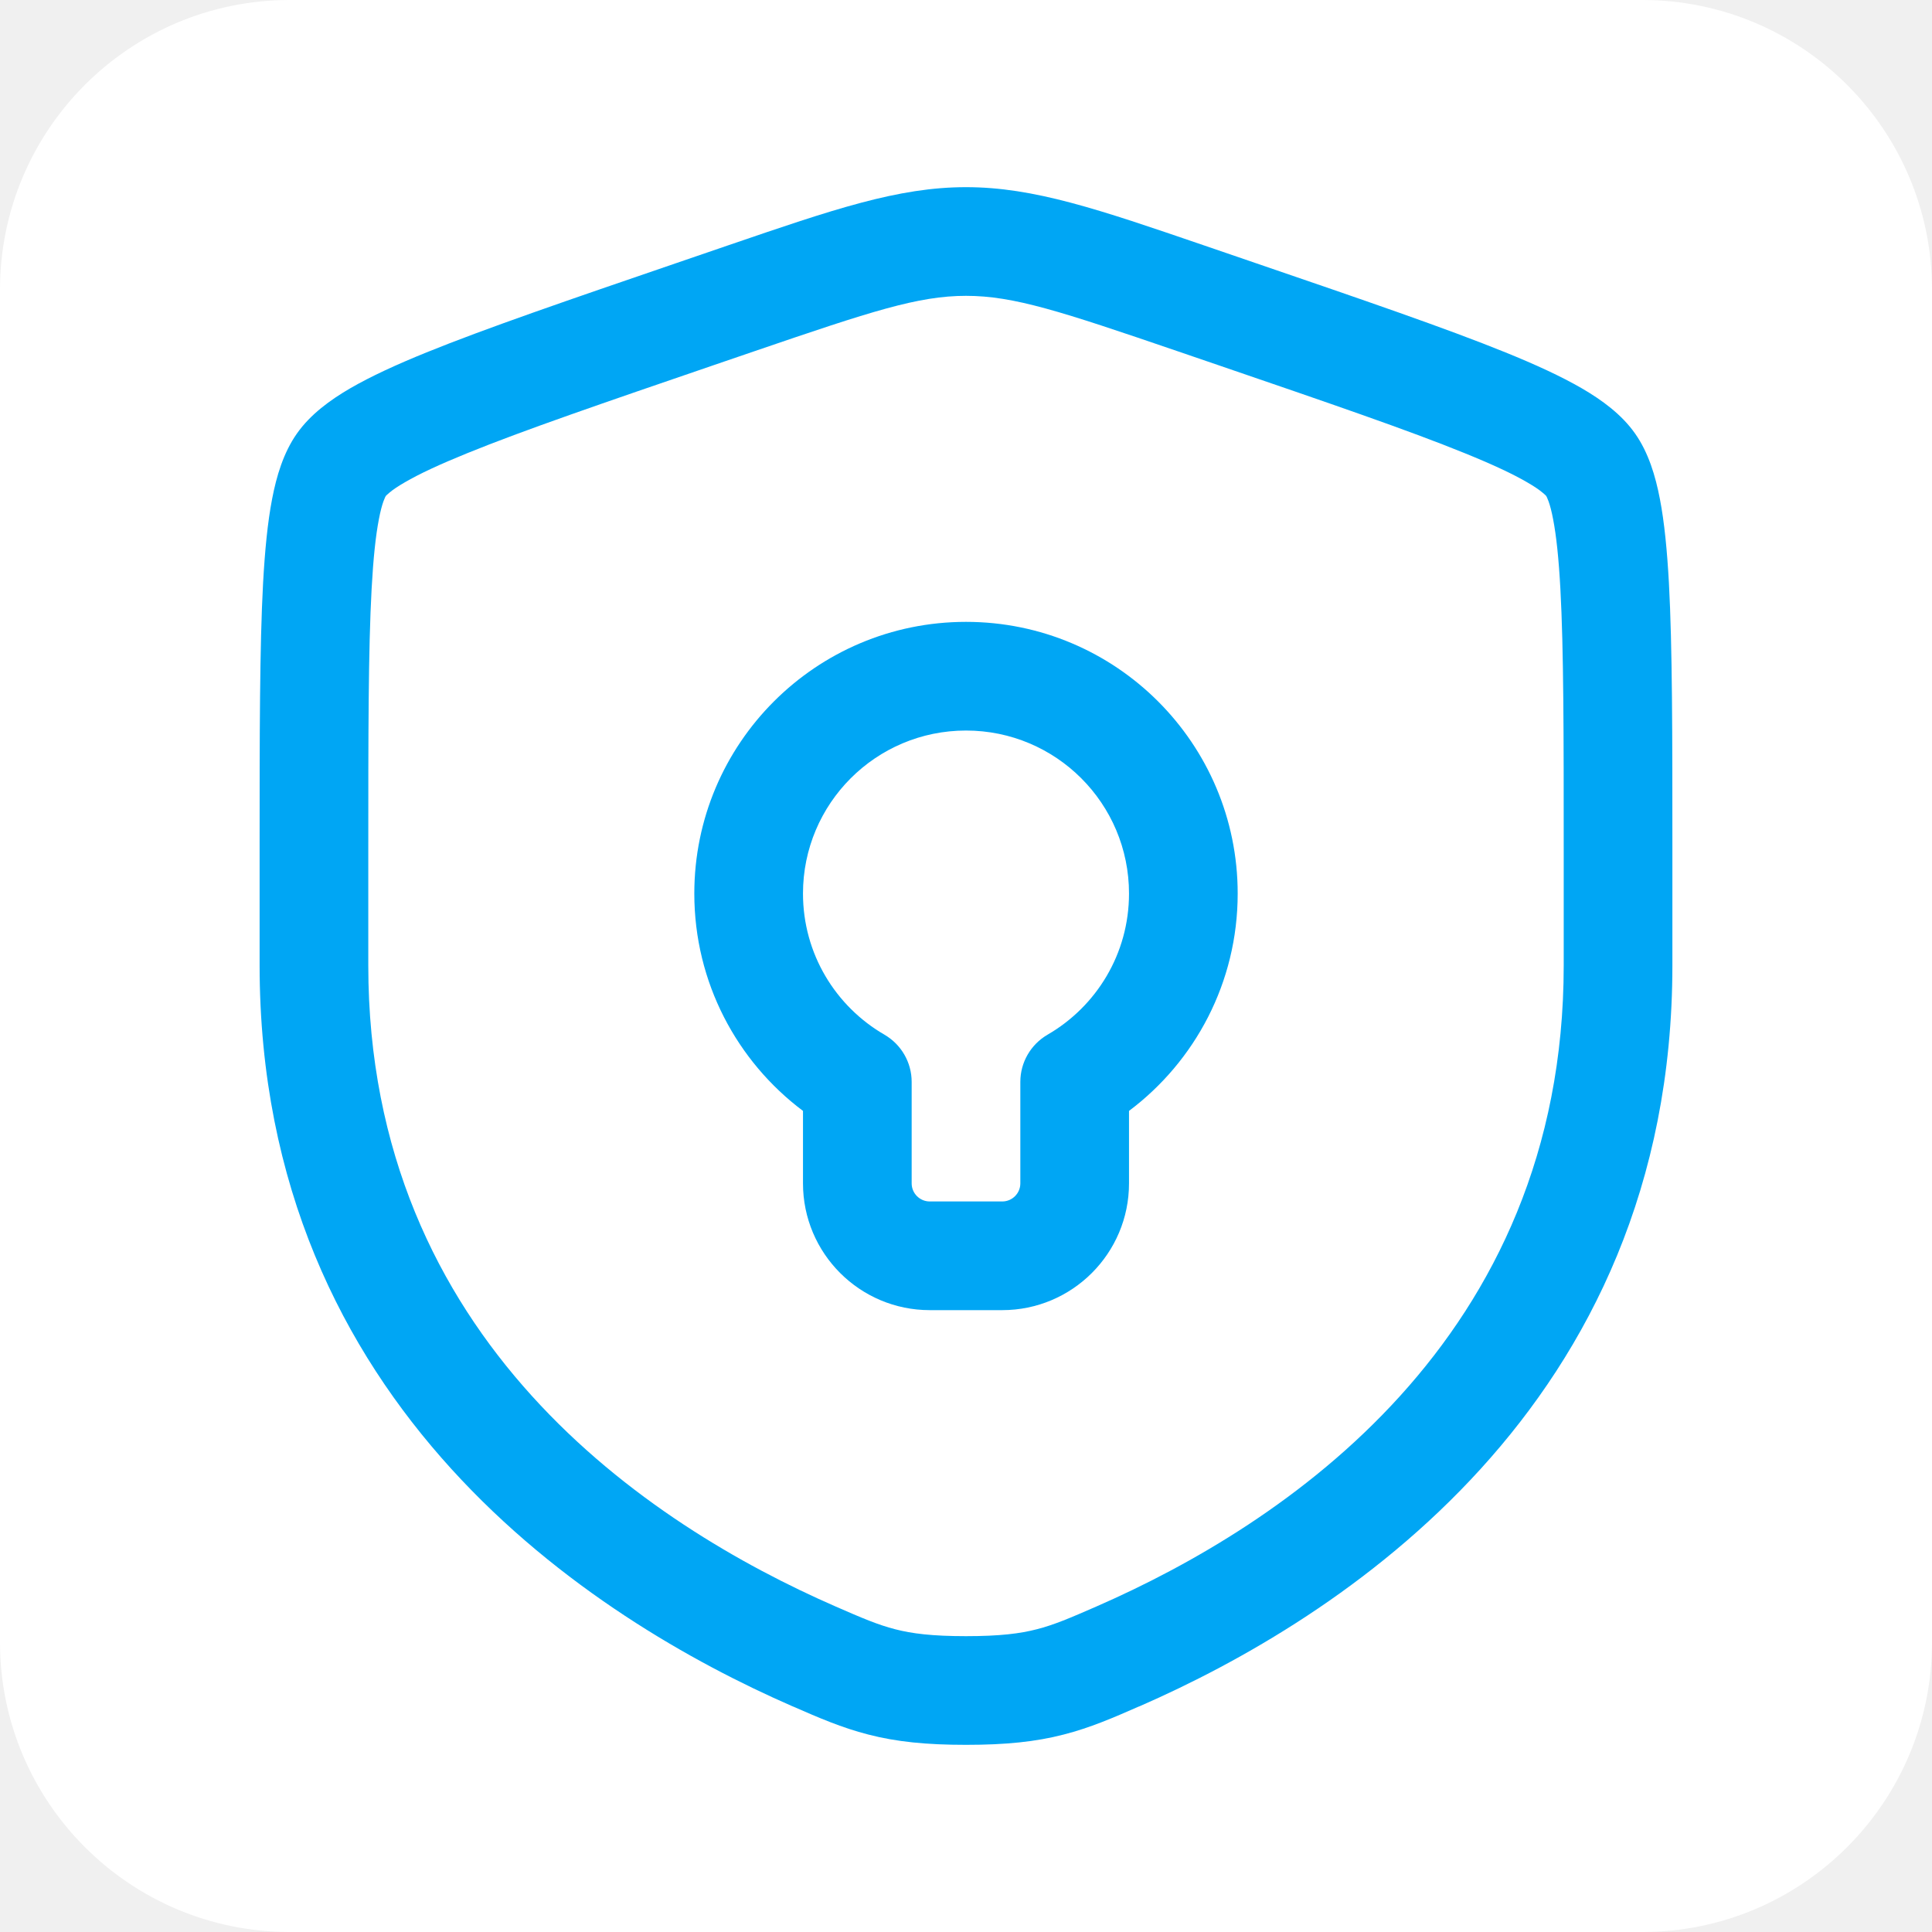
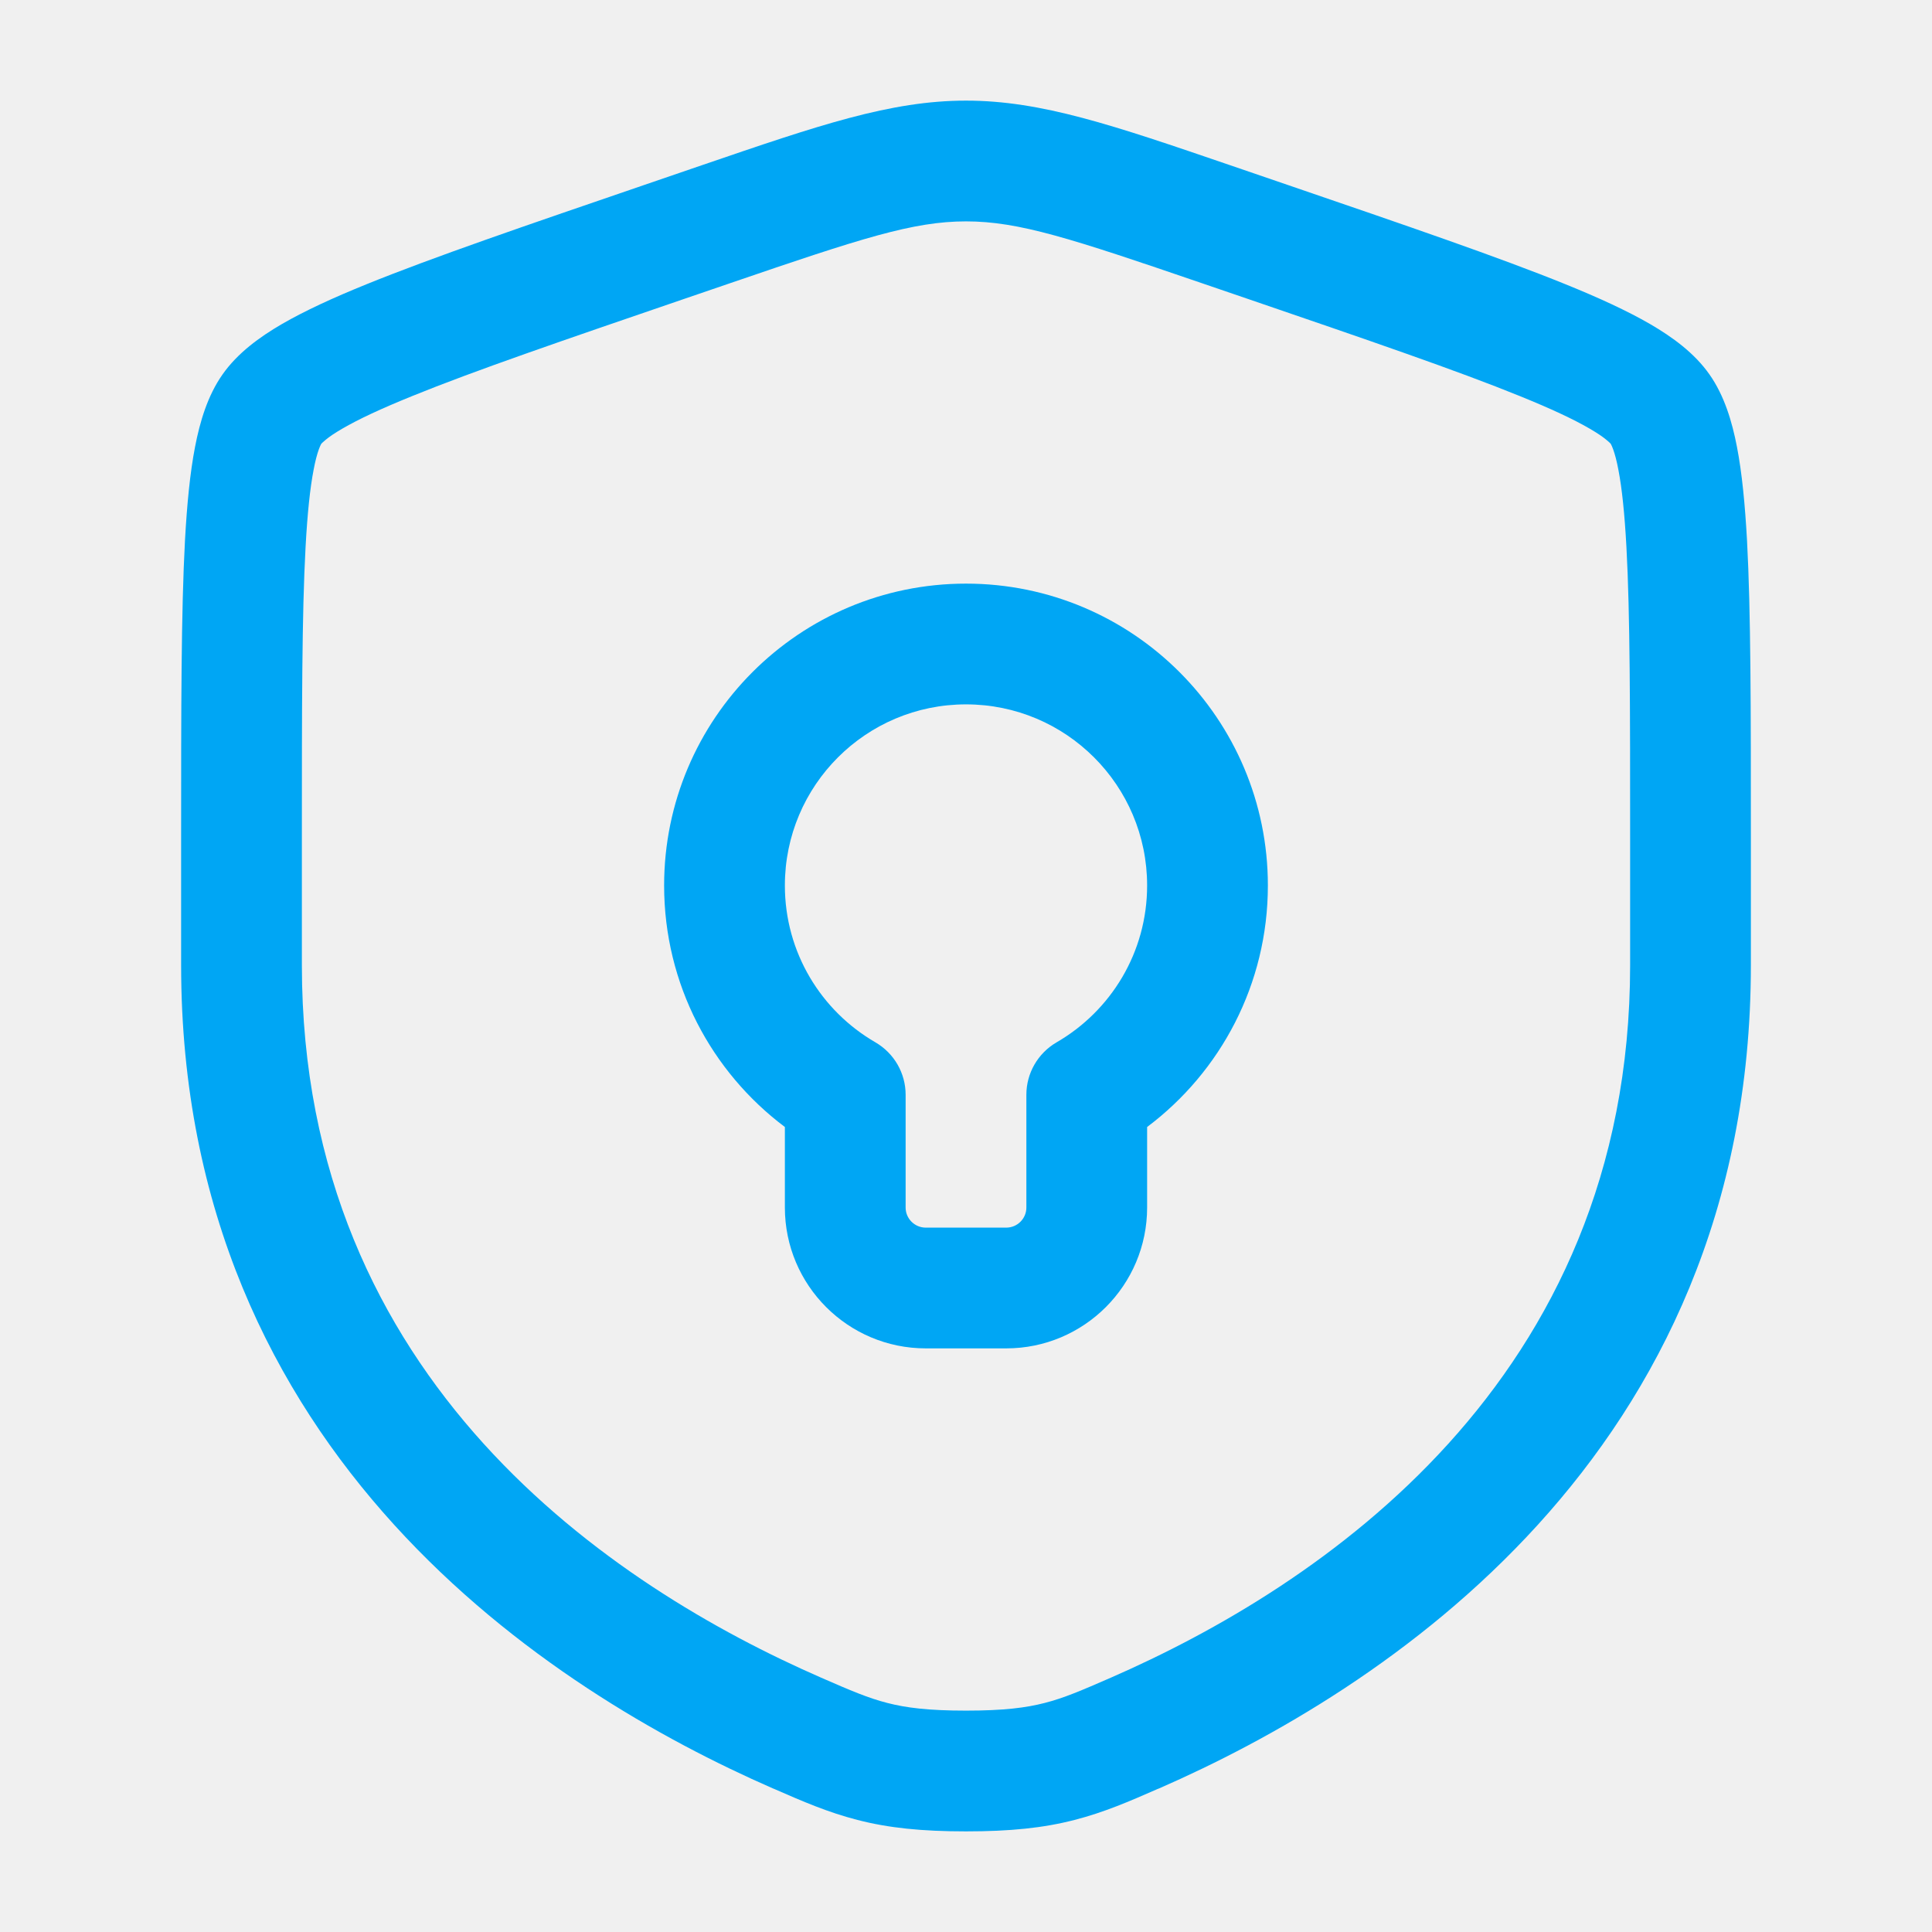
- <svg xmlns="http://www.w3.org/2000/svg" version="1.1" width="1000" height="1000">
-   <g clip-path="url(#SvgjsClipPath1573)">
-     <rect width="1000" height="1000" fill="#ffffff" />
-     <g transform="matrix(1.125,0,0,1.125,50,50)">
-       <svg version="1.1" width="800px" height="800px">
-         <svg width="800px" height="800px" viewBox="0 0 24 24" fill="none">
-           <path fill-rule="evenodd" clip-rule="evenodd" d="M12 7.25C9.929 7.25 8.25 8.929 8.25 11C8.25 12.228 8.84 13.317 9.75 14V15C9.75 15.966 10.534 16.75 11.5 16.75H12.5C13.466 16.75 14.25 15.966 14.25 15V14C15.16 13.317 15.75 12.228 15.75 11C15.75 8.929 14.071 7.25 12 7.25ZM9.75 11C9.75 9.757 10.757 8.75 12 8.75C13.243 8.75 14.25 9.757 14.25 11C14.25 11.832 13.799 12.559 13.124 12.949C12.893 13.084 12.75 13.331 12.75 13.599V15C12.75 15.138 12.638 15.25 12.5 15.25H11.5C11.362 15.25 11.25 15.138 11.25 15V13.599C11.25 13.331 11.107 13.084 10.876 12.949C10.201 12.559 9.75 11.832 9.75 11Z" fill="#00a6f4" />
-           <path fill-rule="evenodd" clip-rule="evenodd" d="M12 1.25C11.062 1.25 10.167 1.557 8.723 2.051L7.996 2.3C6.515 2.807 5.371 3.199 4.553 3.531C4.141 3.698 3.786 3.861 3.501 4.026C3.226 4.186 2.951 4.385 2.764 4.652C2.579 4.915 2.483 5.239 2.423 5.551C2.36 5.876 2.323 6.265 2.298 6.711C2.25 7.598 2.25 8.814 2.25 10.39V11.991C2.25 18.092 6.858 21.017 9.598 22.215L9.625 22.226C9.965 22.375 10.285 22.514 10.652 22.608C11.039 22.708 11.451 22.75 12 22.75C12.549 22.75 12.961 22.708 13.348 22.608C13.715 22.514 14.035 22.375 14.374 22.226L14.402 22.215C17.142 21.017 21.75 18.092 21.75 11.991V10.39C21.75 8.814 21.75 7.598 21.702 6.711C21.677 6.265 21.64 5.876 21.577 5.551C21.517 5.239 21.421 4.915 21.236 4.652C21.049 4.385 20.774 4.186 20.499 4.026C20.214 3.861 19.859 3.698 19.447 3.531C18.629 3.199 17.485 2.807 16.004 2.3L15.277 2.051C13.833 1.557 12.938 1.25 12 1.25ZM9.081 3.514C10.695 2.962 11.342 2.75 12 2.75C12.658 2.75 13.305 2.962 14.919 3.514L15.492 3.71C17.005 4.228 18.108 4.606 18.882 4.921C19.269 5.078 19.549 5.209 19.746 5.324C19.843 5.38 19.91 5.426 19.954 5.463C19.992 5.493 20.007 5.511 20.009 5.513C20.011 5.517 20.023 5.537 20.041 5.587C20.061 5.643 20.083 5.723 20.104 5.835C20.148 6.062 20.181 6.373 20.204 6.793C20.25 7.634 20.25 8.808 20.25 10.417V11.991C20.25 17.166 16.38 19.713 13.801 20.84C13.43 21.002 13.215 21.094 12.976 21.155C12.748 21.214 12.47 21.25 12 21.25C11.53 21.25 11.252 21.214 11.024 21.155C10.785 21.094 10.57 21.002 10.199 20.84C7.62 19.713 3.75 17.166 3.75 11.991V10.417C3.75 8.808 3.75 7.634 3.796 6.793C3.819 6.373 3.852 6.062 3.896 5.835C3.917 5.723 3.939 5.643 3.959 5.587C3.977 5.537 3.989 5.517 3.991 5.513C3.993 5.511 4.008 5.494 4.046 5.463C4.09 5.426 4.157 5.38 4.254 5.324C4.451 5.209 4.731 5.078 5.118 4.921C5.892 4.606 6.995 4.228 8.508 3.71L9.081 3.514Z" fill="#00a6f4" />
-         </svg>
-       </svg>
-     </g>
-   </g>
-   <defs>
-     <clipPath id="SvgjsClipPath1573">
-       <rect width="1000" height="1000" x="0" y="0" rx="150" ry="150" />
-     </clipPath>
-   </defs>
+ <svg xmlns="http://www.w3.org/2000/svg" viewBox="0 0 24 24" fill="none">
+   <path fill-rule="evenodd" clip-rule="evenodd" d="M12 7.25C9.929 7.25 8.25 8.929 8.25 11C8.25 12.228 8.84 13.317 9.75 14V15C9.75 15.966 10.534 16.75 11.5 16.75H12.5C13.466 16.75 14.25 15.966 14.25 15V14C15.16 13.317 15.75 12.228 15.75 11C15.75 8.929 14.071 7.25 12 7.25ZM9.75 11C9.75 9.757 10.757 8.75 12 8.75C13.243 8.75 14.25 9.757 14.25 11C14.25 11.832 13.799 12.559 13.124 12.949C12.893 13.084 12.75 13.331 12.75 13.599V15C12.75 15.138 12.638 15.25 12.5 15.25H11.5C11.362 15.25 11.25 15.138 11.25 15V13.599C11.25 13.331 11.107 13.084 10.876 12.949C10.201 12.559 9.75 11.832 9.75 11Z" fill="#00a6f4" />
+   <path fill-rule="evenodd" clip-rule="evenodd" d="M12 1.25C11.062 1.25 10.167 1.557 8.723 2.051L7.996 2.3C6.515 2.807 5.371 3.199 4.553 3.531C4.141 3.698 3.786 3.861 3.501 4.026C3.226 4.186 2.951 4.385 2.764 4.652C2.579 4.915 2.483 5.239 2.423 5.551C2.36 5.876 2.323 6.265 2.298 6.711C2.25 7.598 2.25 8.814 2.25 10.39V11.991C2.25 18.092 6.858 21.017 9.598 22.215L9.625 22.226C9.965 22.375 10.285 22.514 10.652 22.608C11.039 22.708 11.451 22.75 12 22.75C12.549 22.75 12.961 22.708 13.348 22.608C13.715 22.514 14.035 22.375 14.374 22.226L14.402 22.215C17.142 21.017 21.75 18.092 21.75 11.991V10.39C21.75 8.814 21.75 7.598 21.702 6.711C21.677 6.265 21.64 5.876 21.577 5.551C21.517 5.239 21.421 4.915 21.236 4.652C21.049 4.385 20.774 4.186 20.499 4.026C20.214 3.861 19.859 3.698 19.447 3.531C18.629 3.199 17.485 2.807 16.004 2.3L15.277 2.051C13.833 1.557 12.938 1.25 12 1.25ZM9.081 3.514C10.695 2.962 11.342 2.75 12 2.75C12.658 2.75 13.305 2.962 14.919 3.514L15.492 3.71C17.005 4.228 18.108 4.606 18.882 4.921C19.269 5.078 19.549 5.209 19.746 5.324C19.843 5.38 19.91 5.426 19.954 5.463C19.992 5.493 20.007 5.511 20.009 5.513C20.011 5.517 20.023 5.537 20.041 5.587C20.061 5.643 20.083 5.723 20.104 5.835C20.148 6.062 20.181 6.373 20.204 6.793C20.25 7.634 20.25 8.808 20.25 10.417V11.991C20.25 17.166 16.38 19.713 13.801 20.84C13.43 21.002 13.215 21.094 12.976 21.155C12.748 21.214 12.47 21.25 12 21.25C11.53 21.25 11.252 21.214 11.024 21.155C10.785 21.094 10.57 21.002 10.199 20.84C7.62 19.713 3.75 17.166 3.75 11.991V10.417C3.75 8.808 3.75 7.634 3.796 6.793C3.819 6.373 3.852 6.062 3.896 5.835C3.917 5.723 3.939 5.643 3.959 5.587C3.977 5.537 3.989 5.517 3.991 5.513C3.993 5.511 4.008 5.494 4.046 5.463C4.09 5.426 4.157 5.38 4.254 5.324C4.451 5.209 4.731 5.078 5.118 4.921C5.892 4.606 6.995 4.228 8.508 3.71L9.081 3.514Z" fill="#00a6f4" />
</svg>
